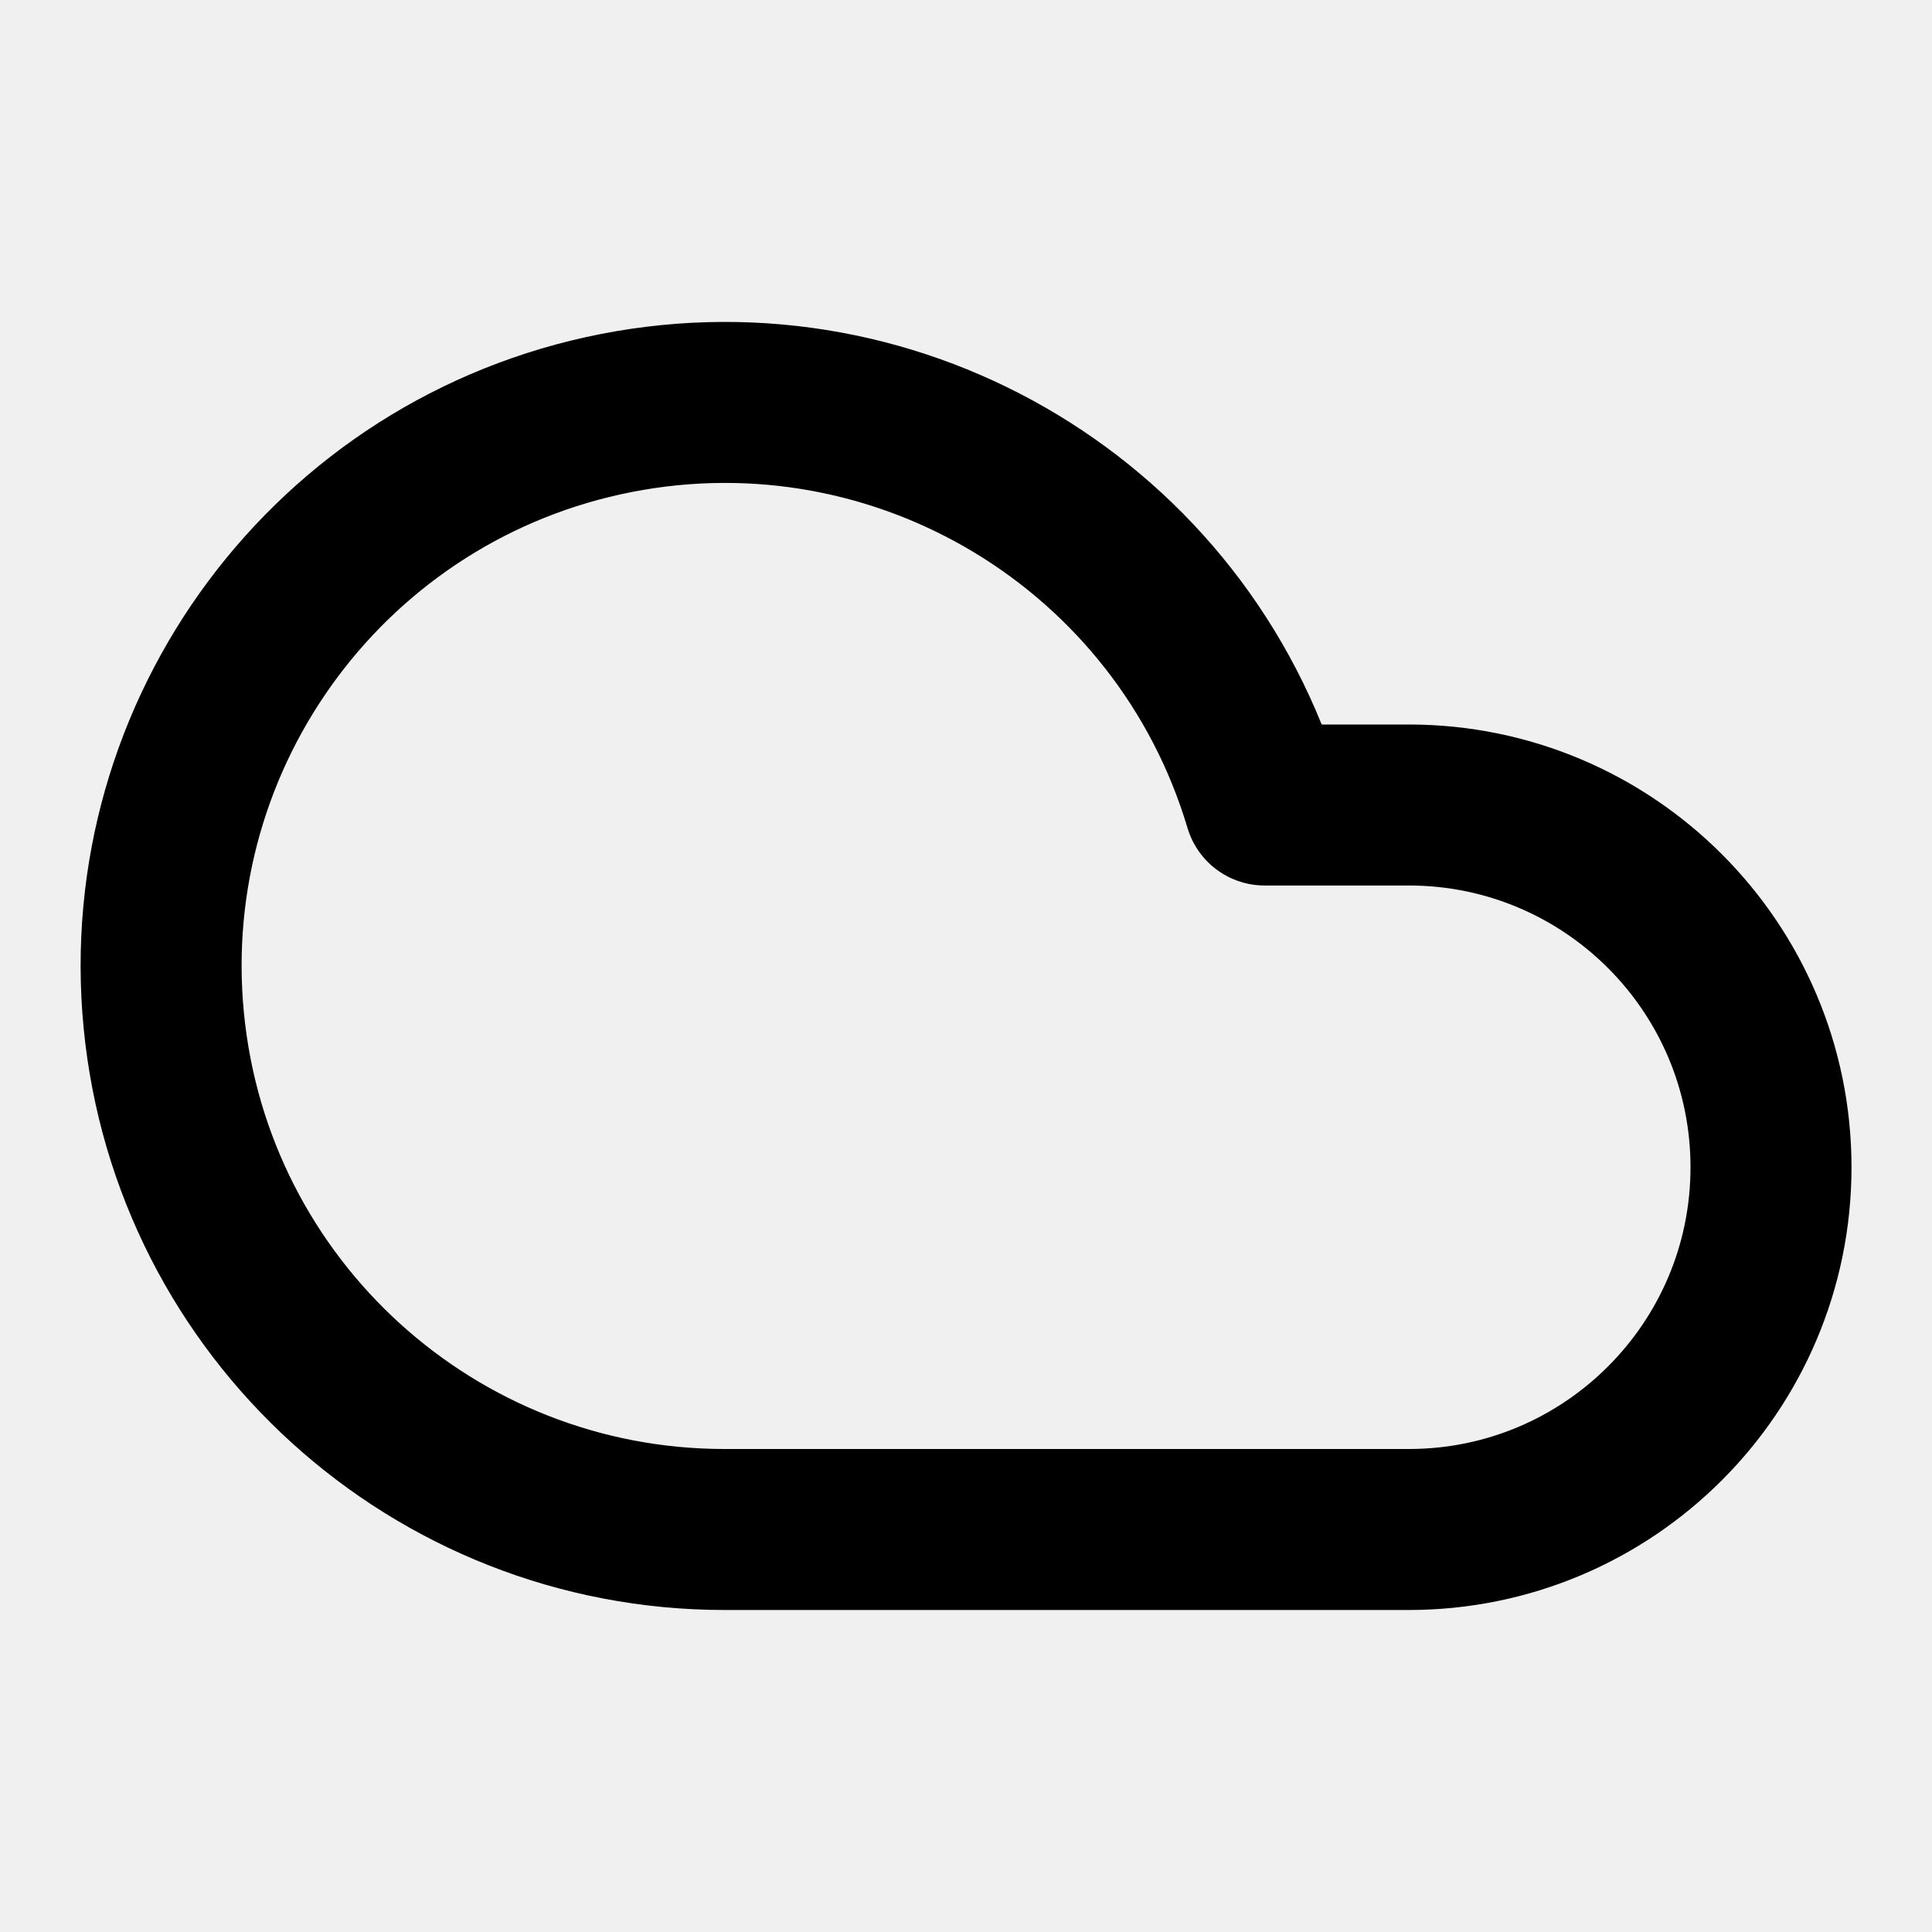
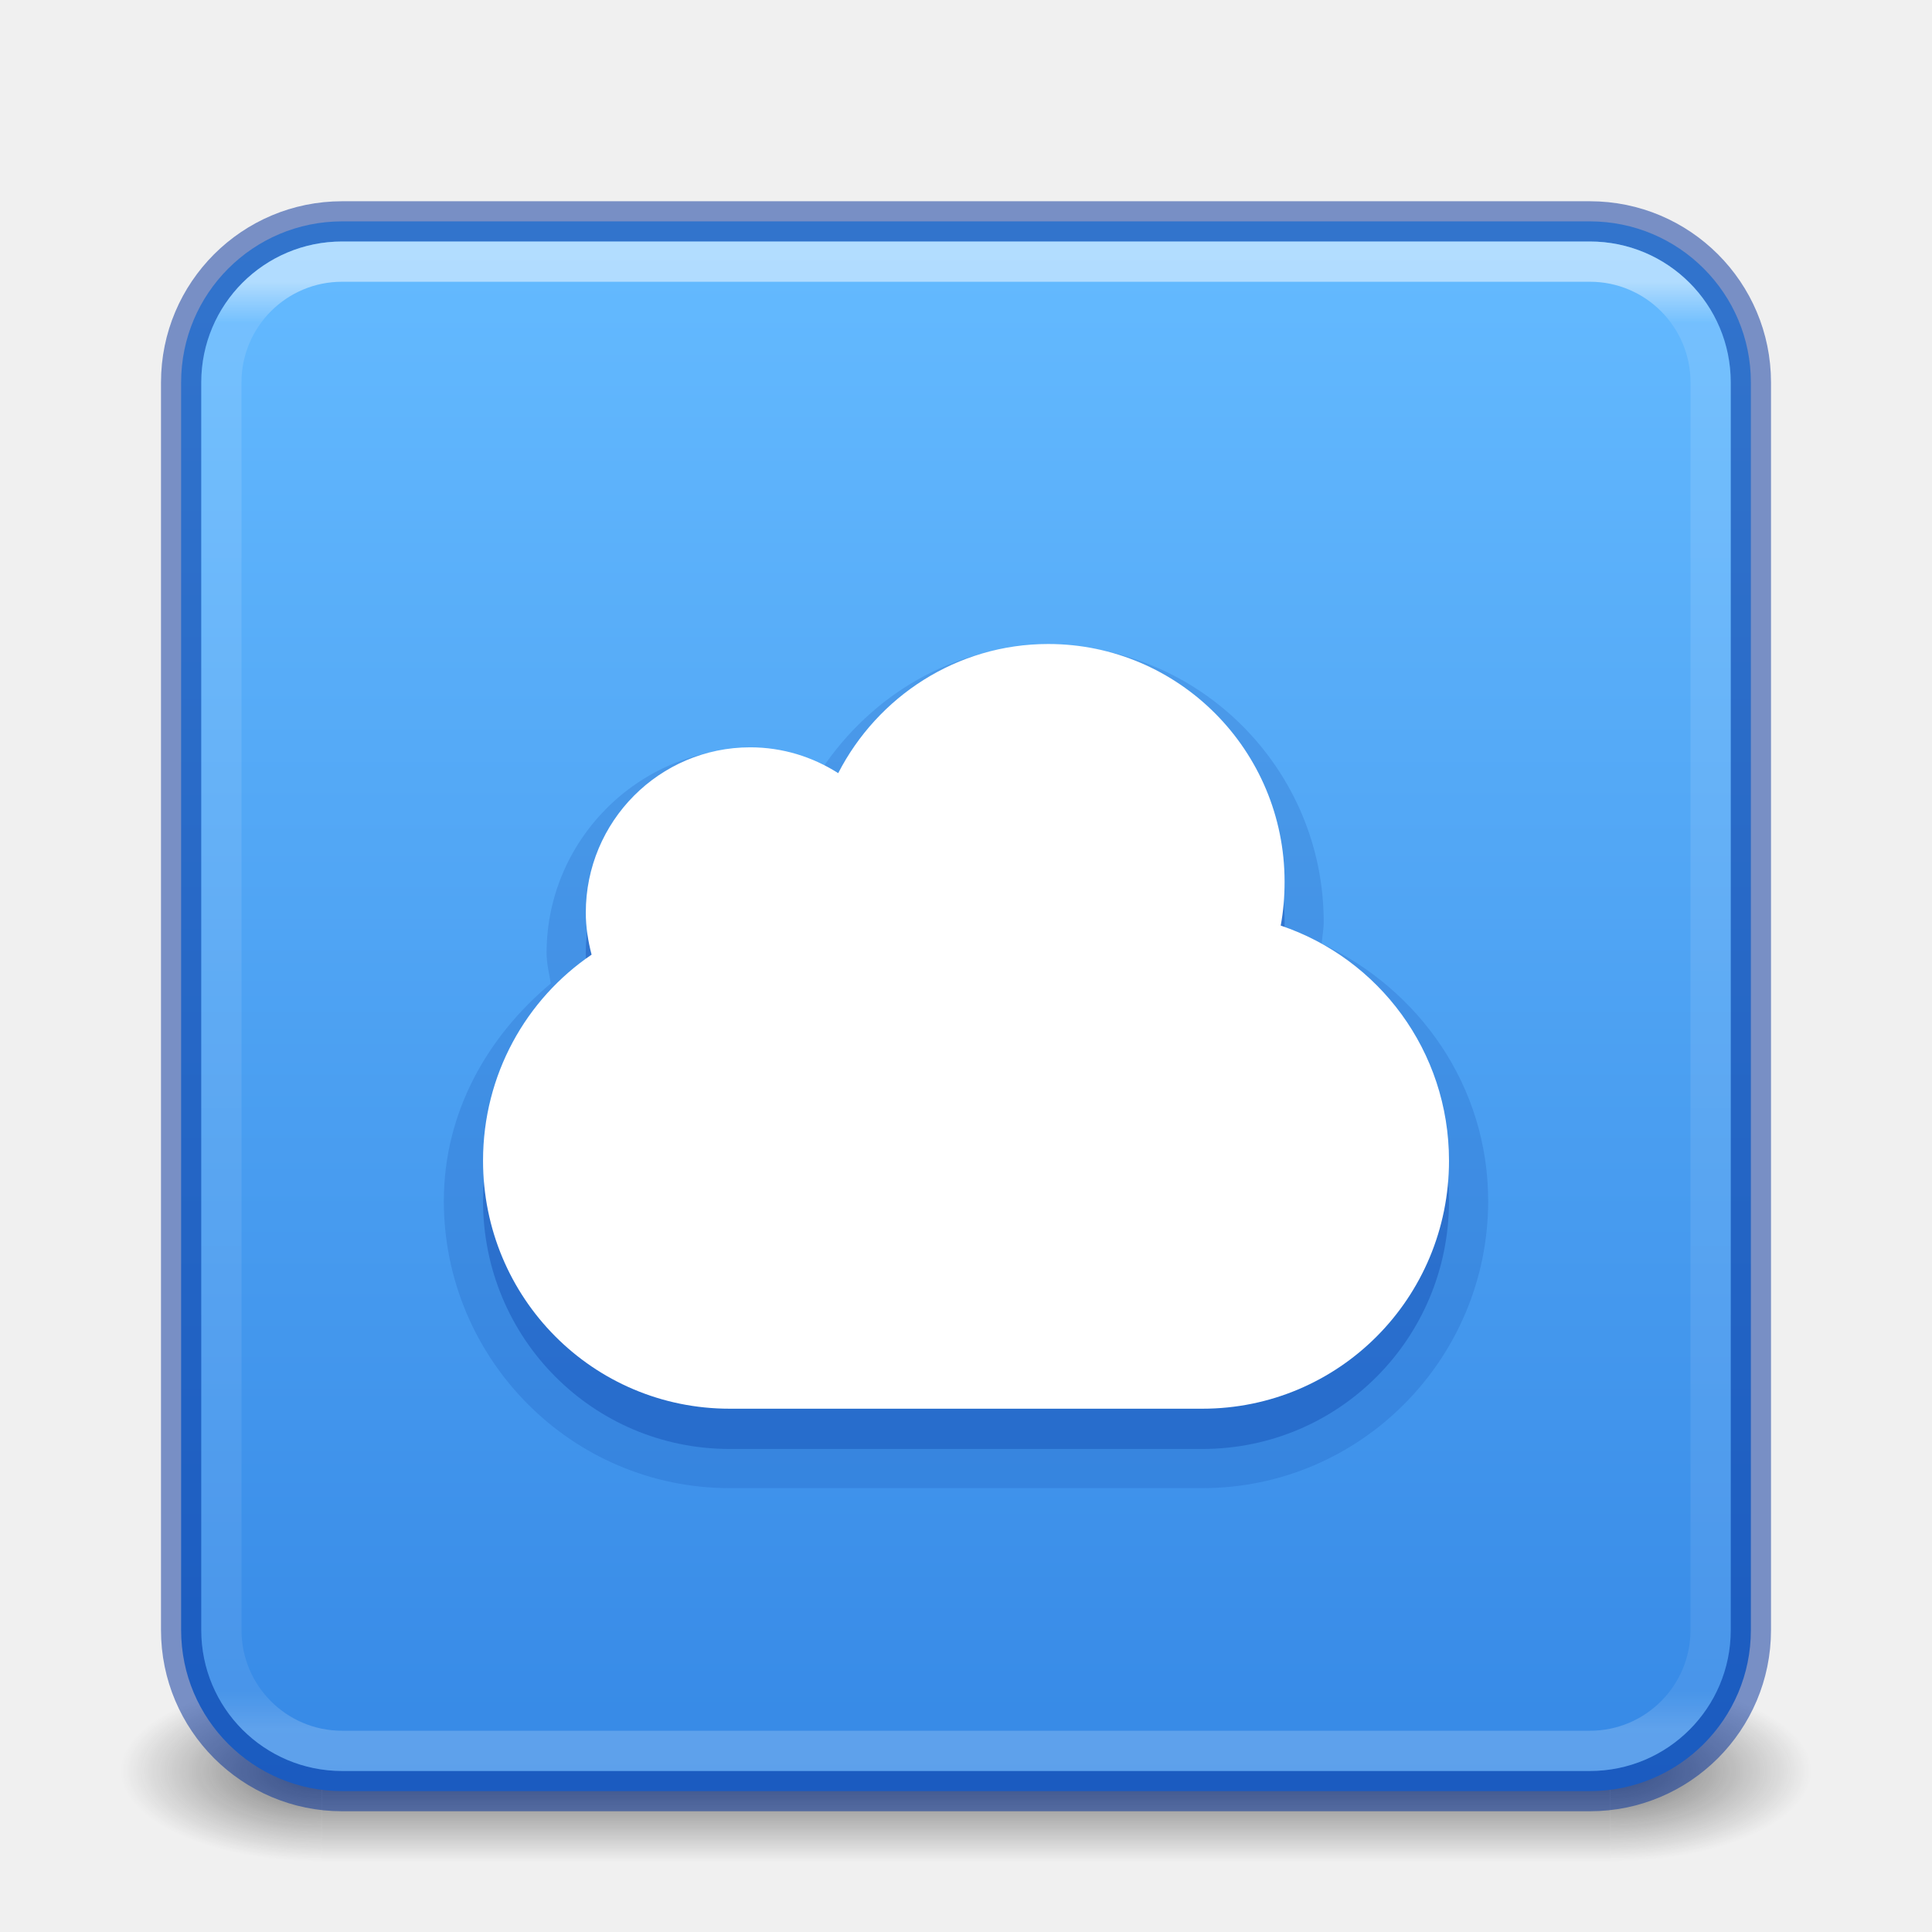
- <svg xmlns="http://www.w3.org/2000/svg" width="24" height="24" viewBox="0 0 24 24" fill="none" stroke="currentColor" stroke-width="2" stroke-linecap="round" stroke-linejoin="round">
-   <path d="M17.5 19H9a7 7 0 1 1 6.71-9h1.79a4.5 4.5 0 1 1 0 9Z" />
+ <svg xmlns="http://www.w3.org/2000/svg" xmlns:ns2="https://boxy-svg.com" xmlns:xlink="http://www.w3.org/1999/xlink" version="1.1" width="48" height="48" id="svg6649">
+   <defs id="defs6651">
+     <linearGradient x1="39" y1="6" x2="39" y2="41.945" id="linearGradient3058" gradientUnits="userSpaceOnUse" gradientTransform="translate(4e-6,1.000006)" xlink:href="#linearGradient3924-1" />
+     <linearGradient id="linearGradient3924-1">
+       <stop id="stop3926-3" style="stop-color:#ffffff;stop-opacity:1" offset="0" />
+       <stop id="stop3928-91" style="stop-color:#ffffff;stop-opacity:0.235" offset="0.028" />
+       <stop id="stop3930-6" style="stop-color:#ffffff;stop-opacity:0.157" offset="0.974" />
+       <stop id="stop3932-6" style="stop-color:#ffffff;stop-opacity:0.392" offset="1" />
+     </linearGradient>
+     <radialGradient cx="4.993" cy="43.5" r="2.5" id="radialGradient3013" gradientUnits="userSpaceOnUse" gradientTransform="matrix(2.003784,0,0,1.4,27.98813,-17.4)" xlink:href="#linearGradient3688-166-749" />
+     <linearGradient id="linearGradient3688-166-749">
+       <stop id="stop2883" style="stop-color:#181818;stop-opacity:1" offset="0" />
+       <stop id="stop2885" style="stop-color:#181818;stop-opacity:0" offset="1" />
+     </linearGradient>
+     <radialGradient cx="4.993" cy="43.5" r="2.5" id="radialGradient3015" gradientUnits="userSpaceOnUse" gradientTransform="matrix(2.003784,0,0,1.4,-20.01187,-104.4)" xlink:href="#linearGradient3688-464-309" />
+     <linearGradient id="linearGradient3688-464-309">
+       <stop id="stop2889" style="stop-color:#181818;stop-opacity:1" offset="0" />
+       <stop id="stop2891" style="stop-color:#181818;stop-opacity:0" offset="1" />
+     </linearGradient>
+     <linearGradient id="linearGradient3702-501-757">
+       <stop id="stop2895" style="stop-color:#181818;stop-opacity:0" offset="0" />
+       <stop id="stop2897" style="stop-color:#181818;stop-opacity:1" offset="0.5" />
+       <stop id="stop2899" style="stop-color:#181818;stop-opacity:0" offset="1" />
+     </linearGradient>
+     <linearGradient x1="25.058" y1="47.028" x2="25.058" y2="39.999" id="linearGradient6647" gradientUnits="userSpaceOnUse" xlink:href="#linearGradient3702-501-757" />
+     <linearGradient id="linearGradient856" x1="23.528" y1="6.083" x2="23.528" y2="44.233" gradientUnits="userSpaceOnUse" xlink:href="#linearGradient1067" />
+     <filter id="filter3831" color-interpolation-filters="sRGB" x="-0.076" y="-0.068" width="1.153" height="1.136">
+       <feGaussianBlur id="feGaussianBlur3833" stdDeviation="0.637" />
+     </filter>
+     <clipPath id="clipPath3823">
+       <path style="fill:#ffffff;fill-opacity:1;stroke:none" id="path3825" d="M 108.812,58 C 107.254,58 106,59.254 106,60.812 l 0,24.375 C 106,86.746 107.254,88 108.812,88 l 24.375,0 C 134.746,88 136,86.746 136,85.188 l 0,-24.375 C 136,59.254 134.746,58 133.188,58 l -24.375,0 z m 7.188,4.5 10,0 0,8.75 5,0 -10,13.75 -10,-13.75 5,0 0,-8.75 z" />
+     </clipPath>
+     <linearGradient gradientTransform="matrix(0.625,0,0,0.625,78.5,32.25)" gradientUnits="userSpaceOnUse" id="linearGradient3812" y2="50.069" x2="65.263" y1="64.205" x1="65.263" xlink:href="#linearGradient5010" />
+     <filter id="filter3806" color-interpolation-filters="sRGB" x="-0.096" y="-0.096" width="1.192" height="1.192">
+       <feGaussianBlur id="feGaussianBlur3808" stdDeviation="1.2" />
+     </filter>
+     <linearGradient gradientTransform="translate(0,4)" gradientUnits="userSpaceOnUse" id="linearGradient3788" y2="75.095" x2="70" y1="54" x1="70" xlink:href="#linearGradient3737" />
+     <linearGradient gradientTransform="matrix(0.9375,0,0,0.9375,-140.5,3.5)" gradientUnits="userSpaceOnUse" id="linearGradient3773" y2="72" x2="88" y1="72" x1="56" xlink:href="#linearGradient3778" />
+     <linearGradient gradientTransform="matrix(0.625,0,0,0.625,28.5,31.25)" gradientUnits="userSpaceOnUse" id="linearGradient3832" y2="50.069" x2="65.263" y1="64.205" x1="65.263" xlink:href="#linearGradient3737" />
+     <filter id="filter3174" color-interpolation-filters="sRGB" x="-0.048" y="-0.047" width="1.095" height="1.094">
+       <feGaussianBlur id="feGaussianBlur3176" stdDeviation="1.71" />
+     </filter>
+     <linearGradient id="linearGradient3737">
+       <stop offset="0" style="stop-color:#ffffff;stop-opacity:1" id="stop3739" />
+       <stop offset="1" style="stop-color:#ffffff;stop-opacity:0" id="stop3741" />
+     </linearGradient>
+     <linearGradient gradientTransform="scale(1.005865,0.994169)" gradientUnits="userSpaceOnUse" id="ButtonShadow" y2="7.017" x2="45.448" y1="92.54" x1="45.448">
+       <stop offset="0" style="stop-color:#000000;stop-opacity:1" id="stop3750" />
+       <stop offset="1" style="stop-color:#000000;stop-opacity:0.588" id="stop3752" />
+     </linearGradient>
+     <linearGradient id="linearGradient5010">
+       <stop offset="0" style="stop-color:#000000;stop-opacity:1" id="stop5012" />
+       <stop offset="1" style="stop-color:#000000;stop-opacity:0" id="stop5014" />
+     </linearGradient>
+     <linearGradient id="linearGradient3778">
+       <stop offset="0" style="stop-color:#499119;stop-opacity:1" id="stop3780" />
+       <stop offset="1" style="stop-color:#8fd625;stop-opacity:1" id="stop3782" />
+     </linearGradient>
+     <linearGradient id="linearGradient1067">
+       <stop style="stop-color:#64baff;stop-opacity:1" offset="0" id="stop1063" />
+       <stop style="stop-color:#3689e6;stop-opacity:1" offset="1" id="stop1065" />
+     </linearGradient>
+     <radialGradient cx="4.993" cy="43.5" r="2.5" fx="4.993" fy="43.5" id="radialGradient3013-6" xlink:href="#linearGradient3688-166-749" gradientUnits="userSpaceOnUse" gradientTransform="matrix(2.003784,0,0,0.8999999,29.98813,4.850003)" />
+     <radialGradient cx="4.993" cy="43.5" r="2.5" fx="4.993" fy="43.5" id="radialGradient3015-1" xlink:href="#linearGradient3688-166-749" gradientUnits="userSpaceOnUse" gradientTransform="matrix(2.003784,0,0,0.8999999,-18.01187,-83.15)" />
+     <linearGradient xlink:href="#linearGradient3702-501-757" id="linearGradient1191" gradientUnits="userSpaceOnUse" x1="25.058" y1="47.028" x2="25.058" y2="39.999" gradientTransform="matrix(1.142857,0,0,0.6428571,-3.428569,16.03572)" />
+   </defs>
+   <g id="g1784">
+     <rect style="opacity:0.6;fill:url(#radialGradient3013-6);fill-opacity:1;stroke:none;stroke-width:0.863" id="rect2801-3-7" y="41.75" x="40" height="4.5" width="5" />
+     <rect style="opacity:0.6;fill:url(#radialGradient3015-1);fill-opacity:1;stroke:none;stroke-width:0.863" id="rect3696-6-3" transform="scale(-1)" y="-46.25" x="-8" height="4.5" width="5" />
+     <rect style="opacity:0.6;fill:url(#linearGradient1191);fill-opacity:1;stroke:none;stroke-width:0.863" id="rect3700-4-6" y="41.75" x="8" height="4.5" width="32" />
+   </g>
+   <rect style="color:#000000;display:inline;overflow:visible;visibility:visible;opacity:1;fill:url(#linearGradient856);fill-opacity:1;fill-rule:nonzero;stroke:#002e99;stroke-width:1;stroke-opacity:0.502;marker:none;enable-background:accumulate" id="rect5505-21" x="4.5" y="5.5" width="39" height="39" rx="4" ry="4" />
+   <path style="opacity:0.5;fill:none;stroke:url(#linearGradient3058);stroke-width:1;stroke-linecap:round;stroke-linejoin:round;stroke-miterlimit:4;stroke-dasharray:none;stroke-dashoffset:0;stroke-opacity:1" id="rect6741" d="M 8.5 6.5 H 39.5 A 3 3 0 0 1 42.5 9.5 V 40.5 A 3 3 0 0 1 39.5 43.5 H 8.5 A 3 3 0 0 1 5.5 40.5 V 9.5 A 3 3 0 0 1 8.5 6.5 Z" ns2:shape="rect 5.5 6.5 37 37 3 3 3 3 1@1589c883" />
+   <g style="display:none" id="layer2" transform="translate(-245.5688,-26.66562)">
+     <path style="opacity:0.9;fill:url(#ButtonShadow);fill-opacity:1;fill-rule:nonzero;stroke:none;filter:url(#filter3174)" id="rect3745" d="M 11,7 48,5 85,7 c 3.324,0 6,2.676 6,6 v 73 c 0,3.324 -2.676,6 -6,6 H 11 C 7.676,92 5,89.324 5,86 V 13 C 5,9.676 7.676,7 11,7 Z" />
+   </g>
+   <g style="display:none" id="layer4" transform="translate(-245.5688,-26.66562)">
+     <rect style="opacity:0.6;fill:#000000;fill-opacity:1;stroke:none;filter:url(#filter3806)" id="rect3790" transform="rotate(-90,2,2)" y="56" x="-86" ry="2.812" rx="2.812" height="30" width="30" />
+     <rect style="fill:url(#linearGradient3773);fill-opacity:1;stroke:none" id="rect2993" transform="rotate(-90)" y="56" x="-88" ry="2.812" rx="2.812" height="30" width="30" />
+     <path style="opacity:0.5;fill:url(#linearGradient3788);fill-opacity:1;stroke:none" id="rect3775" d="M 58.812,58 C 57.254,58 56,59.254 56,60.812 v 24.375 c 0,0.873 0.411,1.641 1.031,2.156 C 57.028,87.29 57,87.242 57,87.188 V 62.812 C 57,61.254 58.171,60 59.625,60 h 22.75 C 83.829,60 85,61.254 85,62.812 v 24.375 c 0,0.055 -0.028,0.102 -0.031,0.156 C 85.589,86.829 86,86.061 86,85.188 V 60.812 C 86,59.254 84.746,58 83.188,58 Z" />
+     <path style="display:inline;opacity:0.6;fill:url(#linearGradient3812);fill-opacity:1;fill-rule:nonzero;stroke:none;filter:url(#filter3831)" id="path3810" clip-path="url(#clipPath3823)" transform="translate(-50)" d="m 116,63.5 v 8.75 h -5 L 121,86 131,72.25 h -5 V 63.5 Z" />
+     <path style="display:inline;fill:url(#linearGradient3832);fill-opacity:1;fill-rule:nonzero;stroke:none" id="path4278" d="m 66,62.5 v 8.75 H 61 L 71,85 81,71.25 H 76 V 62.5 Z" />
+   </g>
+   <path d="m 26.043,16.027 c -2.363,0 -4.402,1.253 -5.631,3.088 -0.573,-0.227 -1.122,-0.52 -1.773,-0.52 -2.784,0 -5.059,2.289 -5.059,5.08 0,0.273 0.064,0.508 0.105,0.758 -1.569,1.311 -2.658,3.199 -2.658,5.404 0,3.932 3.18,7.135 7.1,7.135 h 11.746 c 3.919,0 7.1,-3.202 7.1,-7.135 0,-2.855 -1.714,-5.255 -4.135,-6.393 0.013,-0.18 0.049,-0.358 0.049,-0.539 10e-7,-3.784 -3.072,-6.879 -6.844,-6.879 z" id="path3483" style="color:#000000;clip-rule:nonzero;display:inline;overflow:visible;visibility:visible;opacity:0.15;isolation:auto;mix-blend-mode:normal;color-interpolation:sRGB;color-interpolation-filters:linearRGB;solid-color:#000000;solid-opacity:1;fill:#002e99;fill-opacity:0.964;fill-rule:nonzero;stroke:none;stroke-width:1;stroke-linecap:butt;stroke-linejoin:miter;stroke-miterlimit:4;stroke-dasharray:none;stroke-dashoffset:0;stroke-opacity:1;marker:none;color-rendering:auto;image-rendering:auto;shape-rendering:auto;text-rendering:auto;enable-background:accumulate;font-variation-settings:normal;vector-effect:none;stop-color:#000000;stop-opacity:1" />
+   <path d="m 26.043,17 c -2.273,0 -4.242,1.309 -5.218,3.209 -0.633,-0.404 -1.381,-0.642 -2.186,-0.642 -2.256,0 -4.085,1.839 -4.085,4.108 0,0.361 0.057,0.71 0.144,1.043 -1.629,1.105 -2.697,2.985 -2.697,5.119 0,3.414 2.733,6.162 6.128,6.162 H 29.872 c 3.395,0 6.128,-2.748 6.128,-6.162 0,-2.726 -1.75,-5.024 -4.181,-5.841 0.066,-0.354 0.096,-0.718 0.096,-1.091 C 31.915,19.644 29.286,17 26.043,17 Z" id="rect4519-8" style="color:#000000;clip-rule:nonzero;display:inline;overflow:visible;visibility:visible;opacity:0.3;isolation:auto;mix-blend-mode:normal;color-interpolation:sRGB;color-interpolation-filters:linearRGB;solid-color:#000000;solid-opacity:1;fill:#002e99;fill-opacity:0.964;fill-rule:nonzero;stroke:none;stroke-width:1;stroke-linecap:butt;stroke-linejoin:miter;stroke-miterlimit:4;stroke-dasharray:none;stroke-dashoffset:0;stroke-opacity:1;marker:none;color-rendering:auto;image-rendering:auto;shape-rendering:auto;text-rendering:auto;enable-background:accumulate;font-variation-settings:normal;vector-effect:none;stop-color:#000000;stop-opacity:1" />
+   <path d="m 26.043,16 c -2.273,0 -4.242,1.309 -5.218,3.209 -0.633,-0.404 -1.381,-0.642 -2.186,-0.642 -2.256,0 -4.085,1.839 -4.085,4.108 0,0.361 0.057,0.71 0.144,1.043 -1.629,1.105 -2.697,2.985 -2.697,5.119 0,3.414 2.733,6.162 6.128,6.162 H 29.872 c 3.395,0 6.128,-2.748 6.128,-6.162 0,-2.726 -1.75,-5.024 -4.181,-5.841 0.066,-0.354 0.096,-0.718 0.096,-1.091 C 31.915,18.644 29.286,16 26.043,16 Z" id="rect4519" style="color:#000000;display:inline;overflow:visible;visibility:visible;fill:#ffffff;fill-opacity:1;fill-rule:nonzero;stroke:none;stroke-width:1;stroke-linecap:butt;stroke-linejoin:miter;stroke-miterlimit:4;stroke-dasharray:none;stroke-dashoffset:0;stroke-opacity:1;marker:none;enable-background:accumulate" />
</svg>
